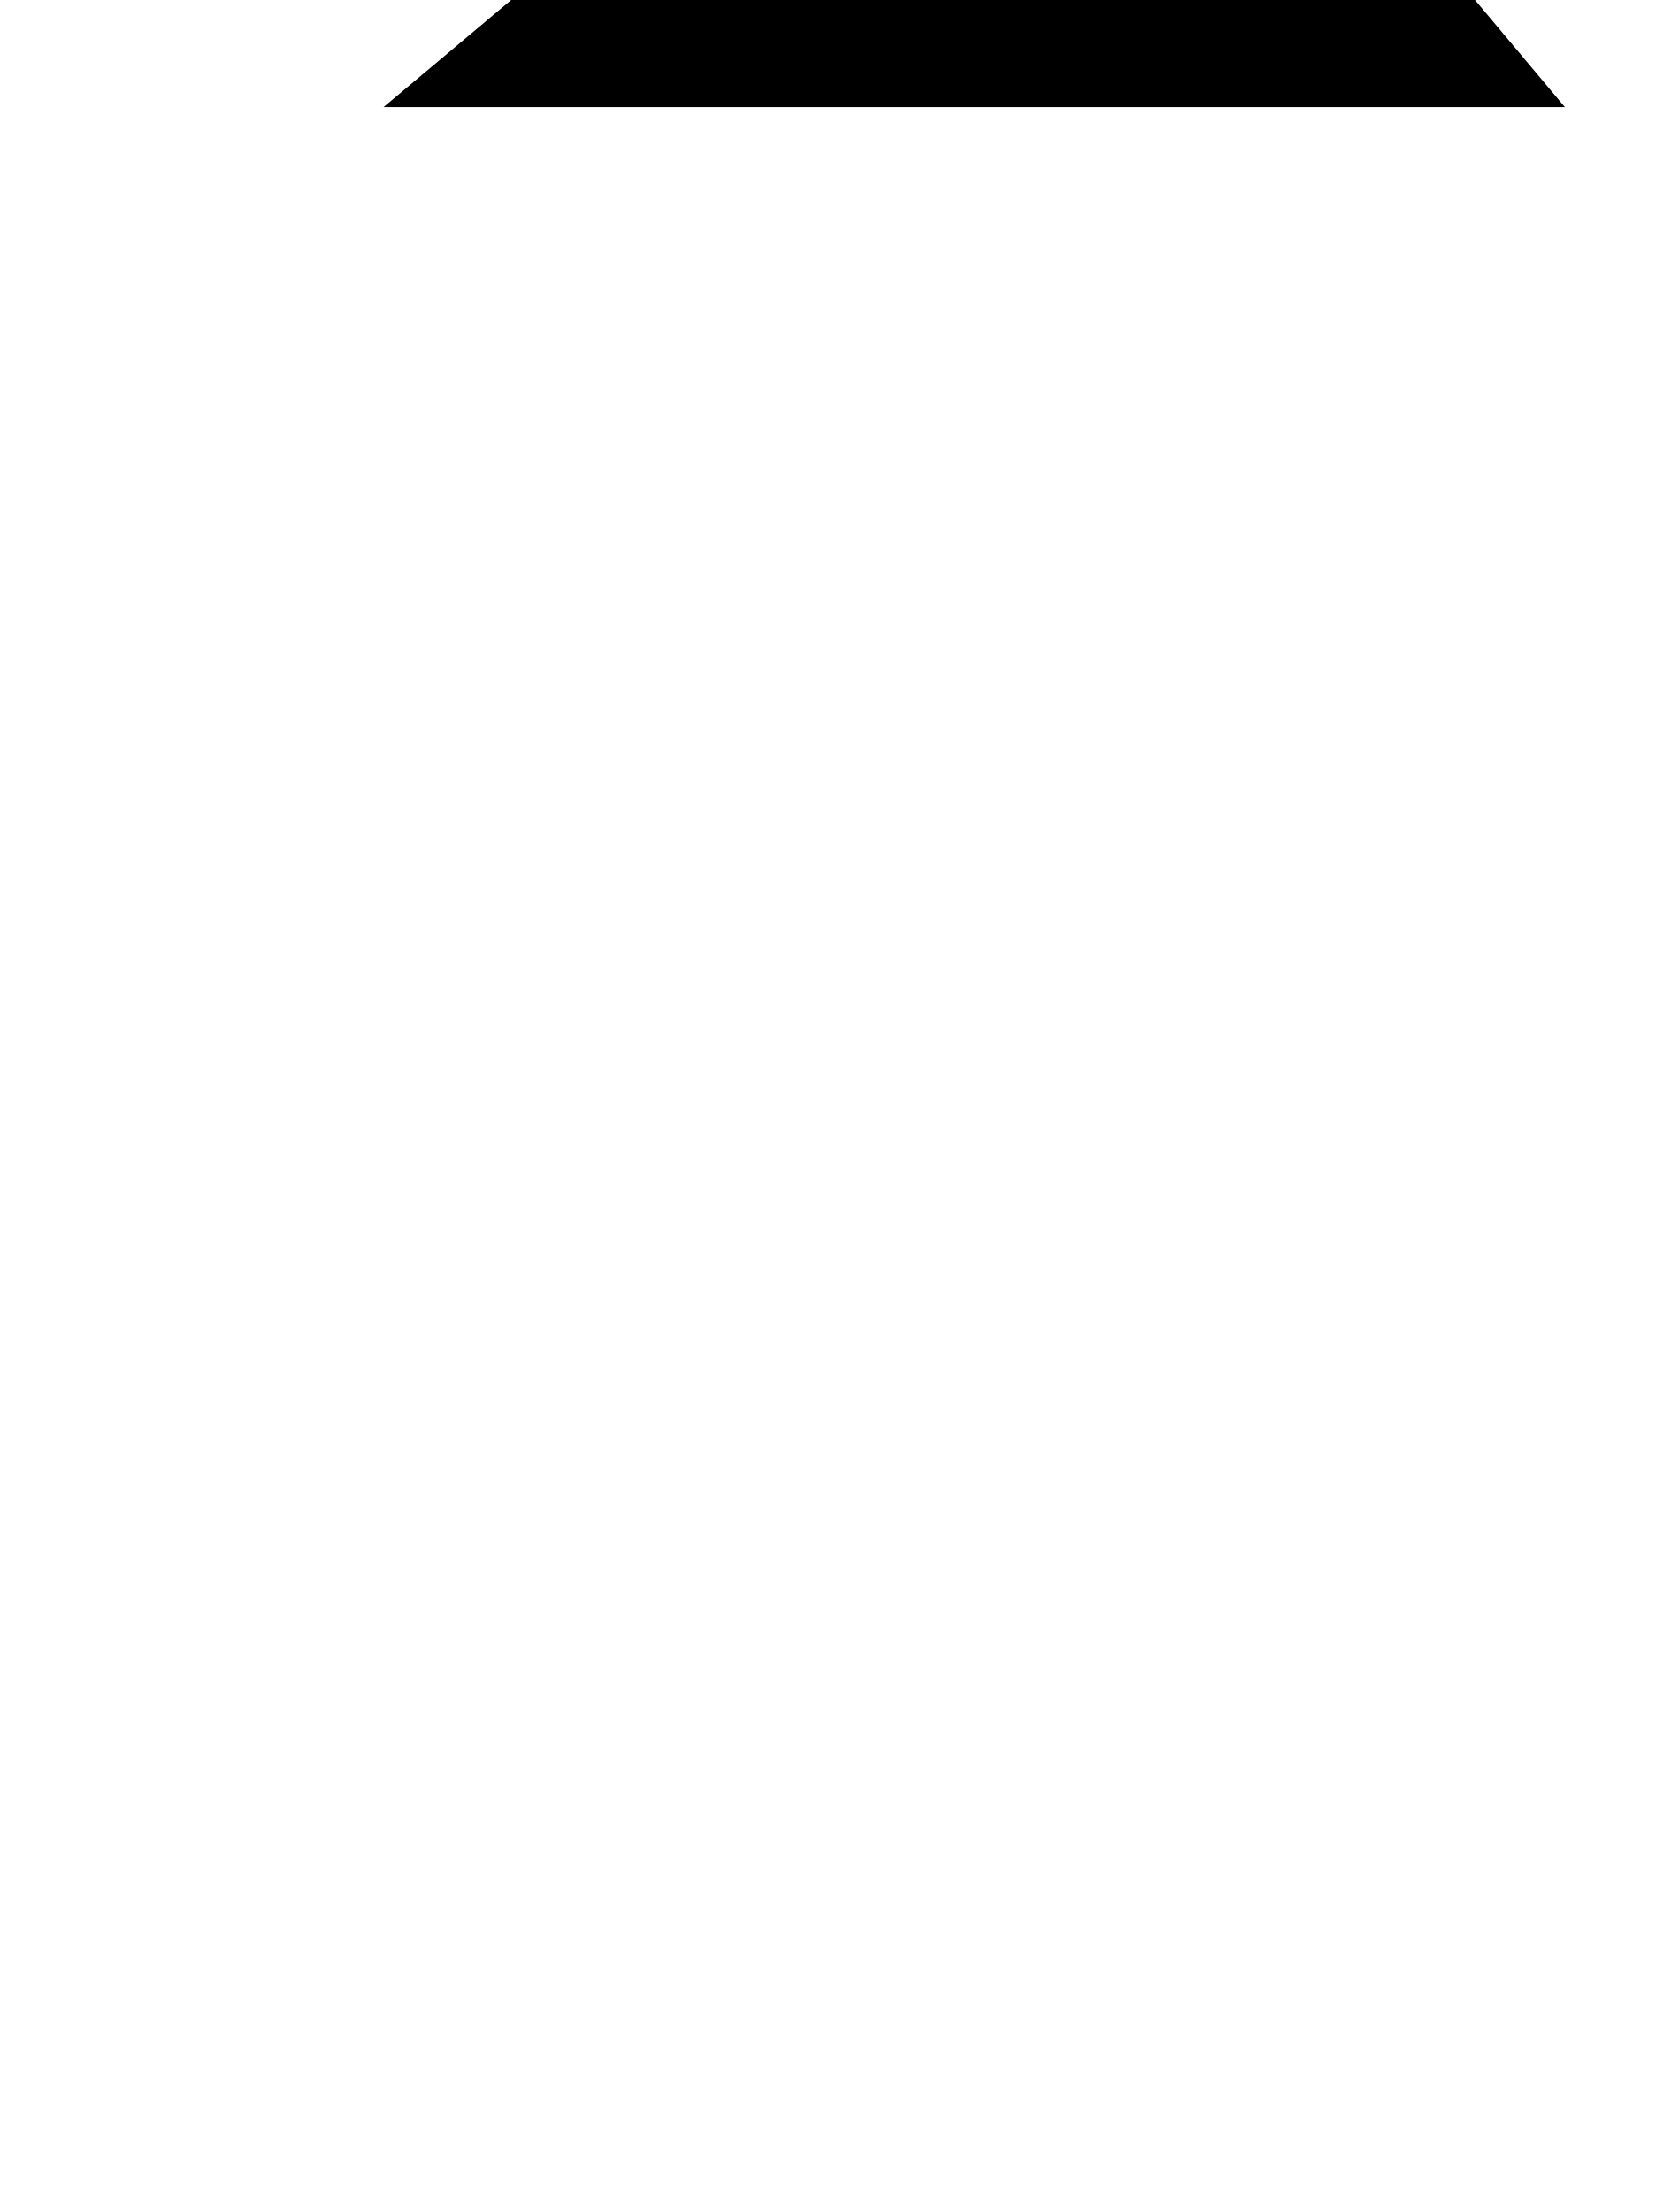
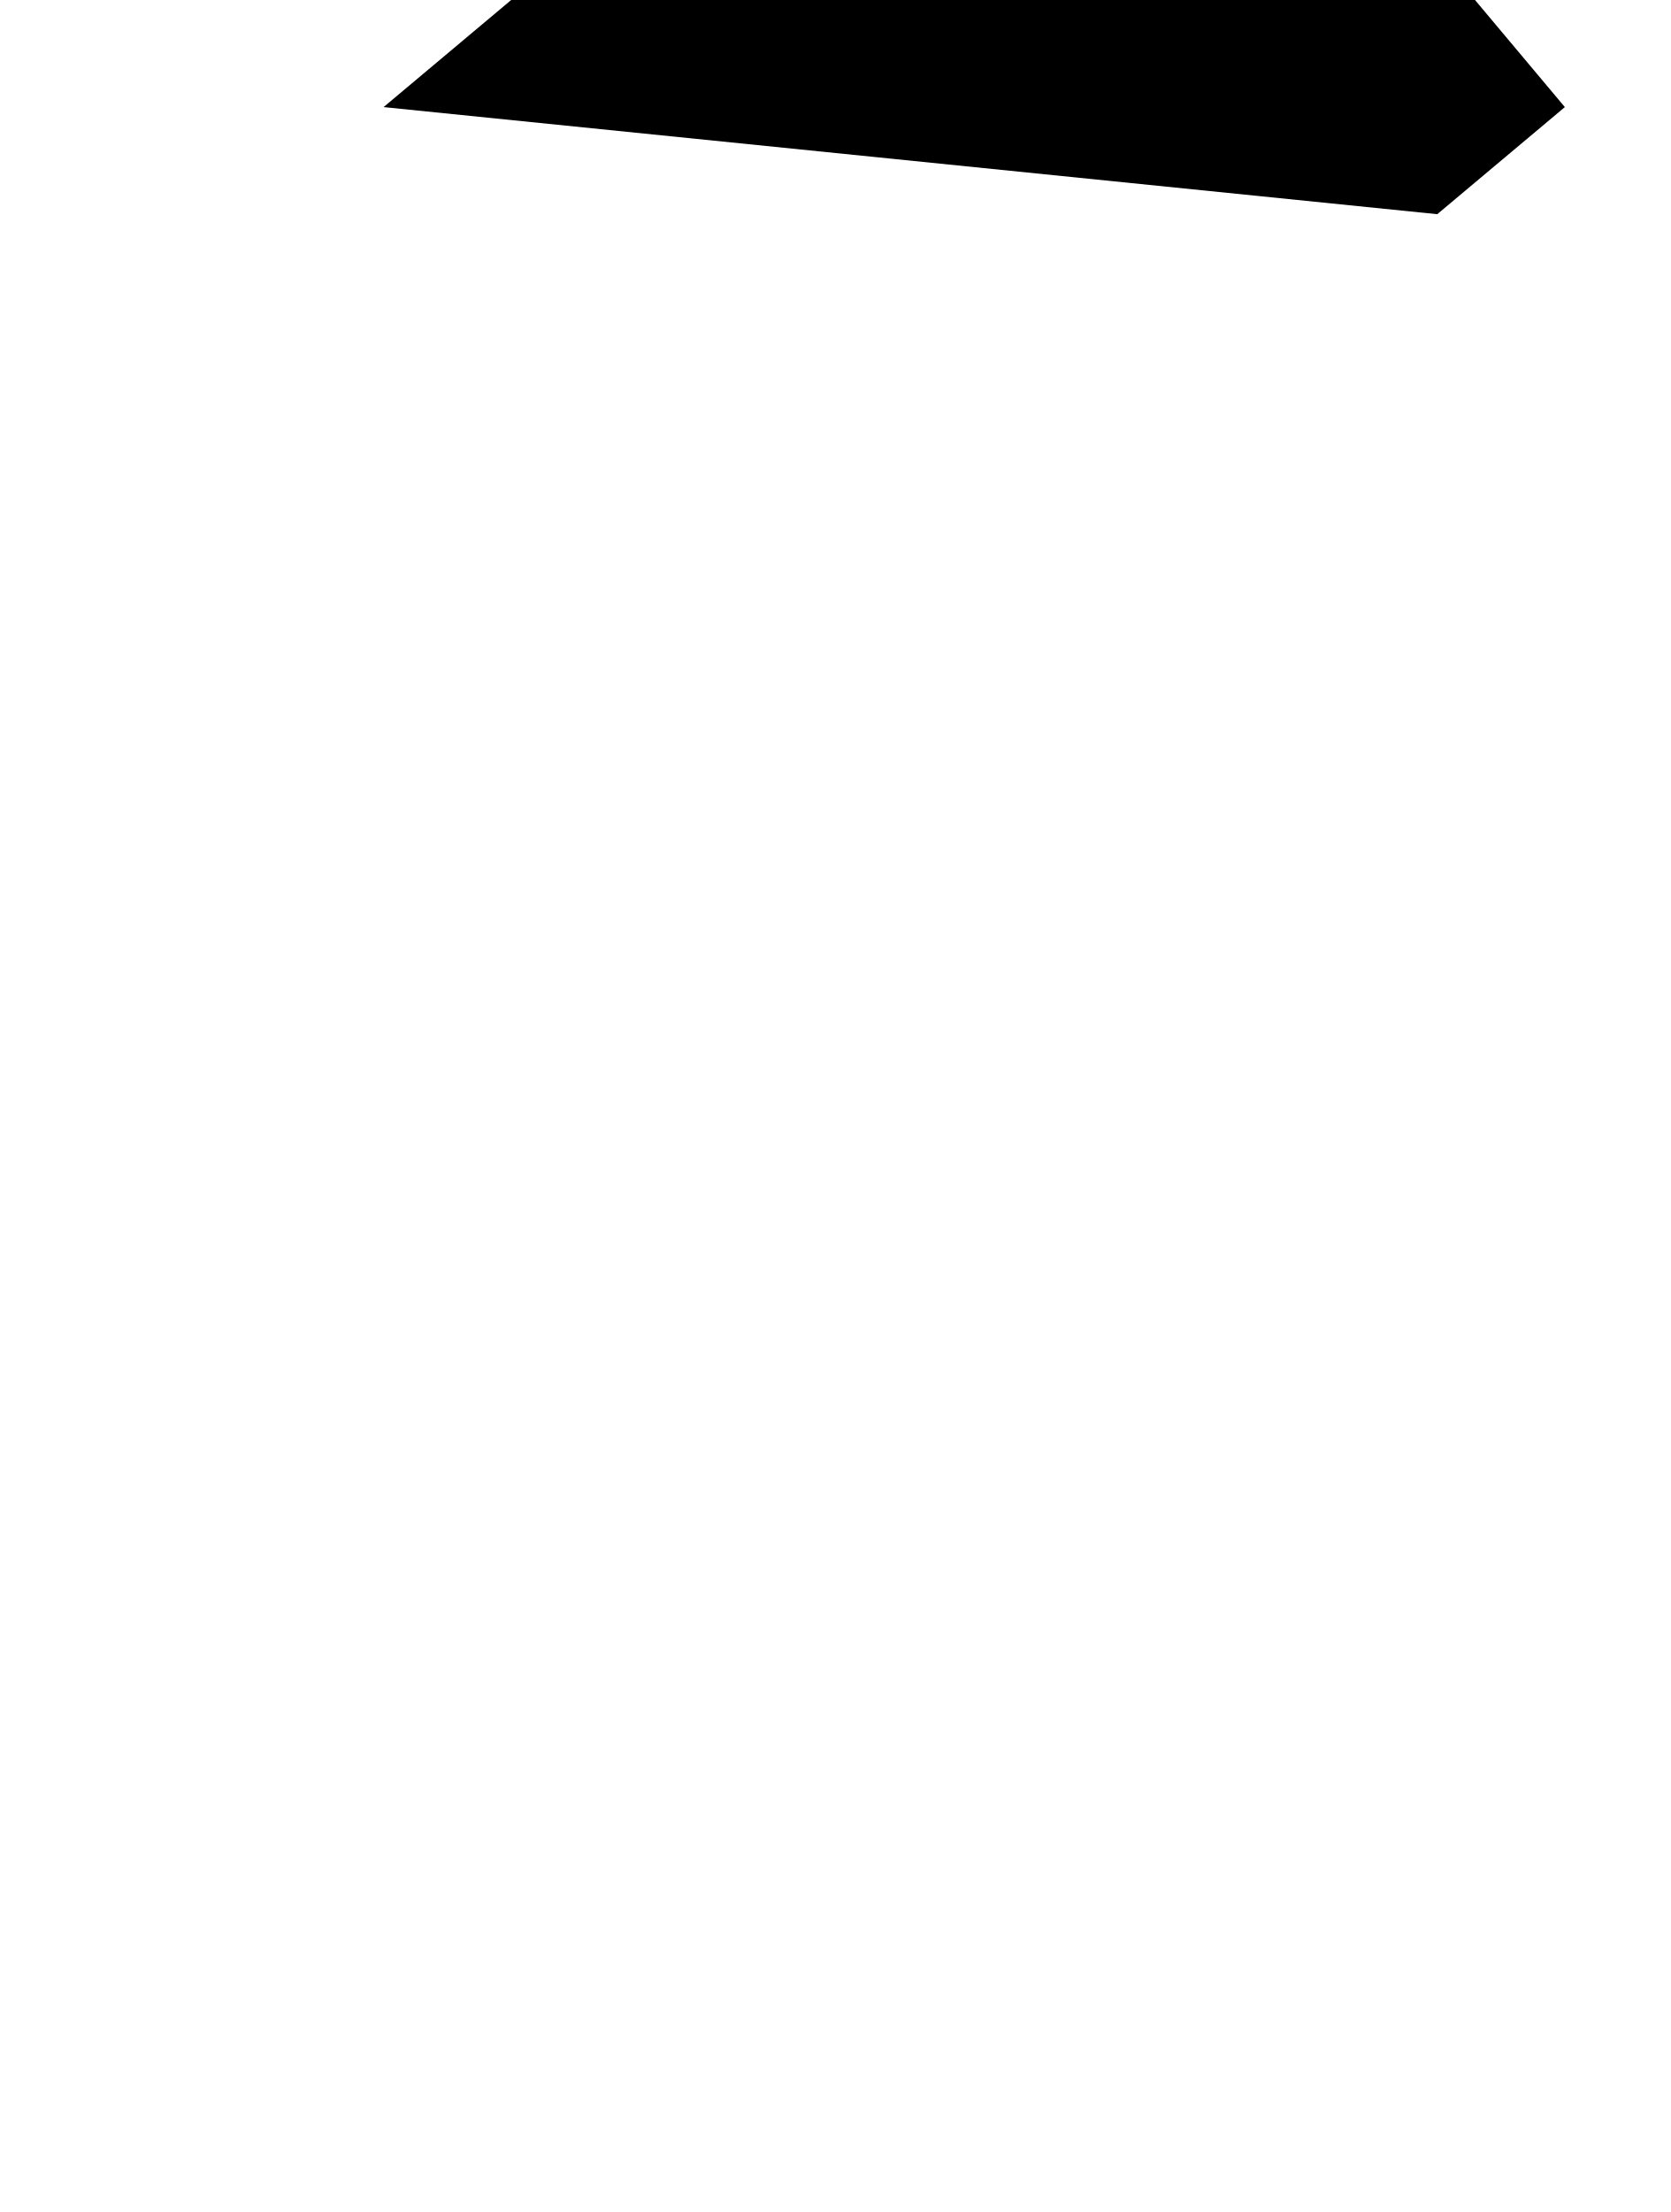
<svg xmlns="http://www.w3.org/2000/svg" height="568" width="429">
-   <path d="         M 98.518 27.5         L 131.291 0         L 378.843 0         l 23.075 27.5         Z" />
+   <path d="         M 98.518 27.5         L 131.291 0         L 378.843 0         l 23.075 27.5         l -32.773 27.5         h 0         Z" />
  <path d="" />
  <path d="" />
  <path d="" />
  <path d="" />
  <path d="" />
  <path d="" />
</svg>
